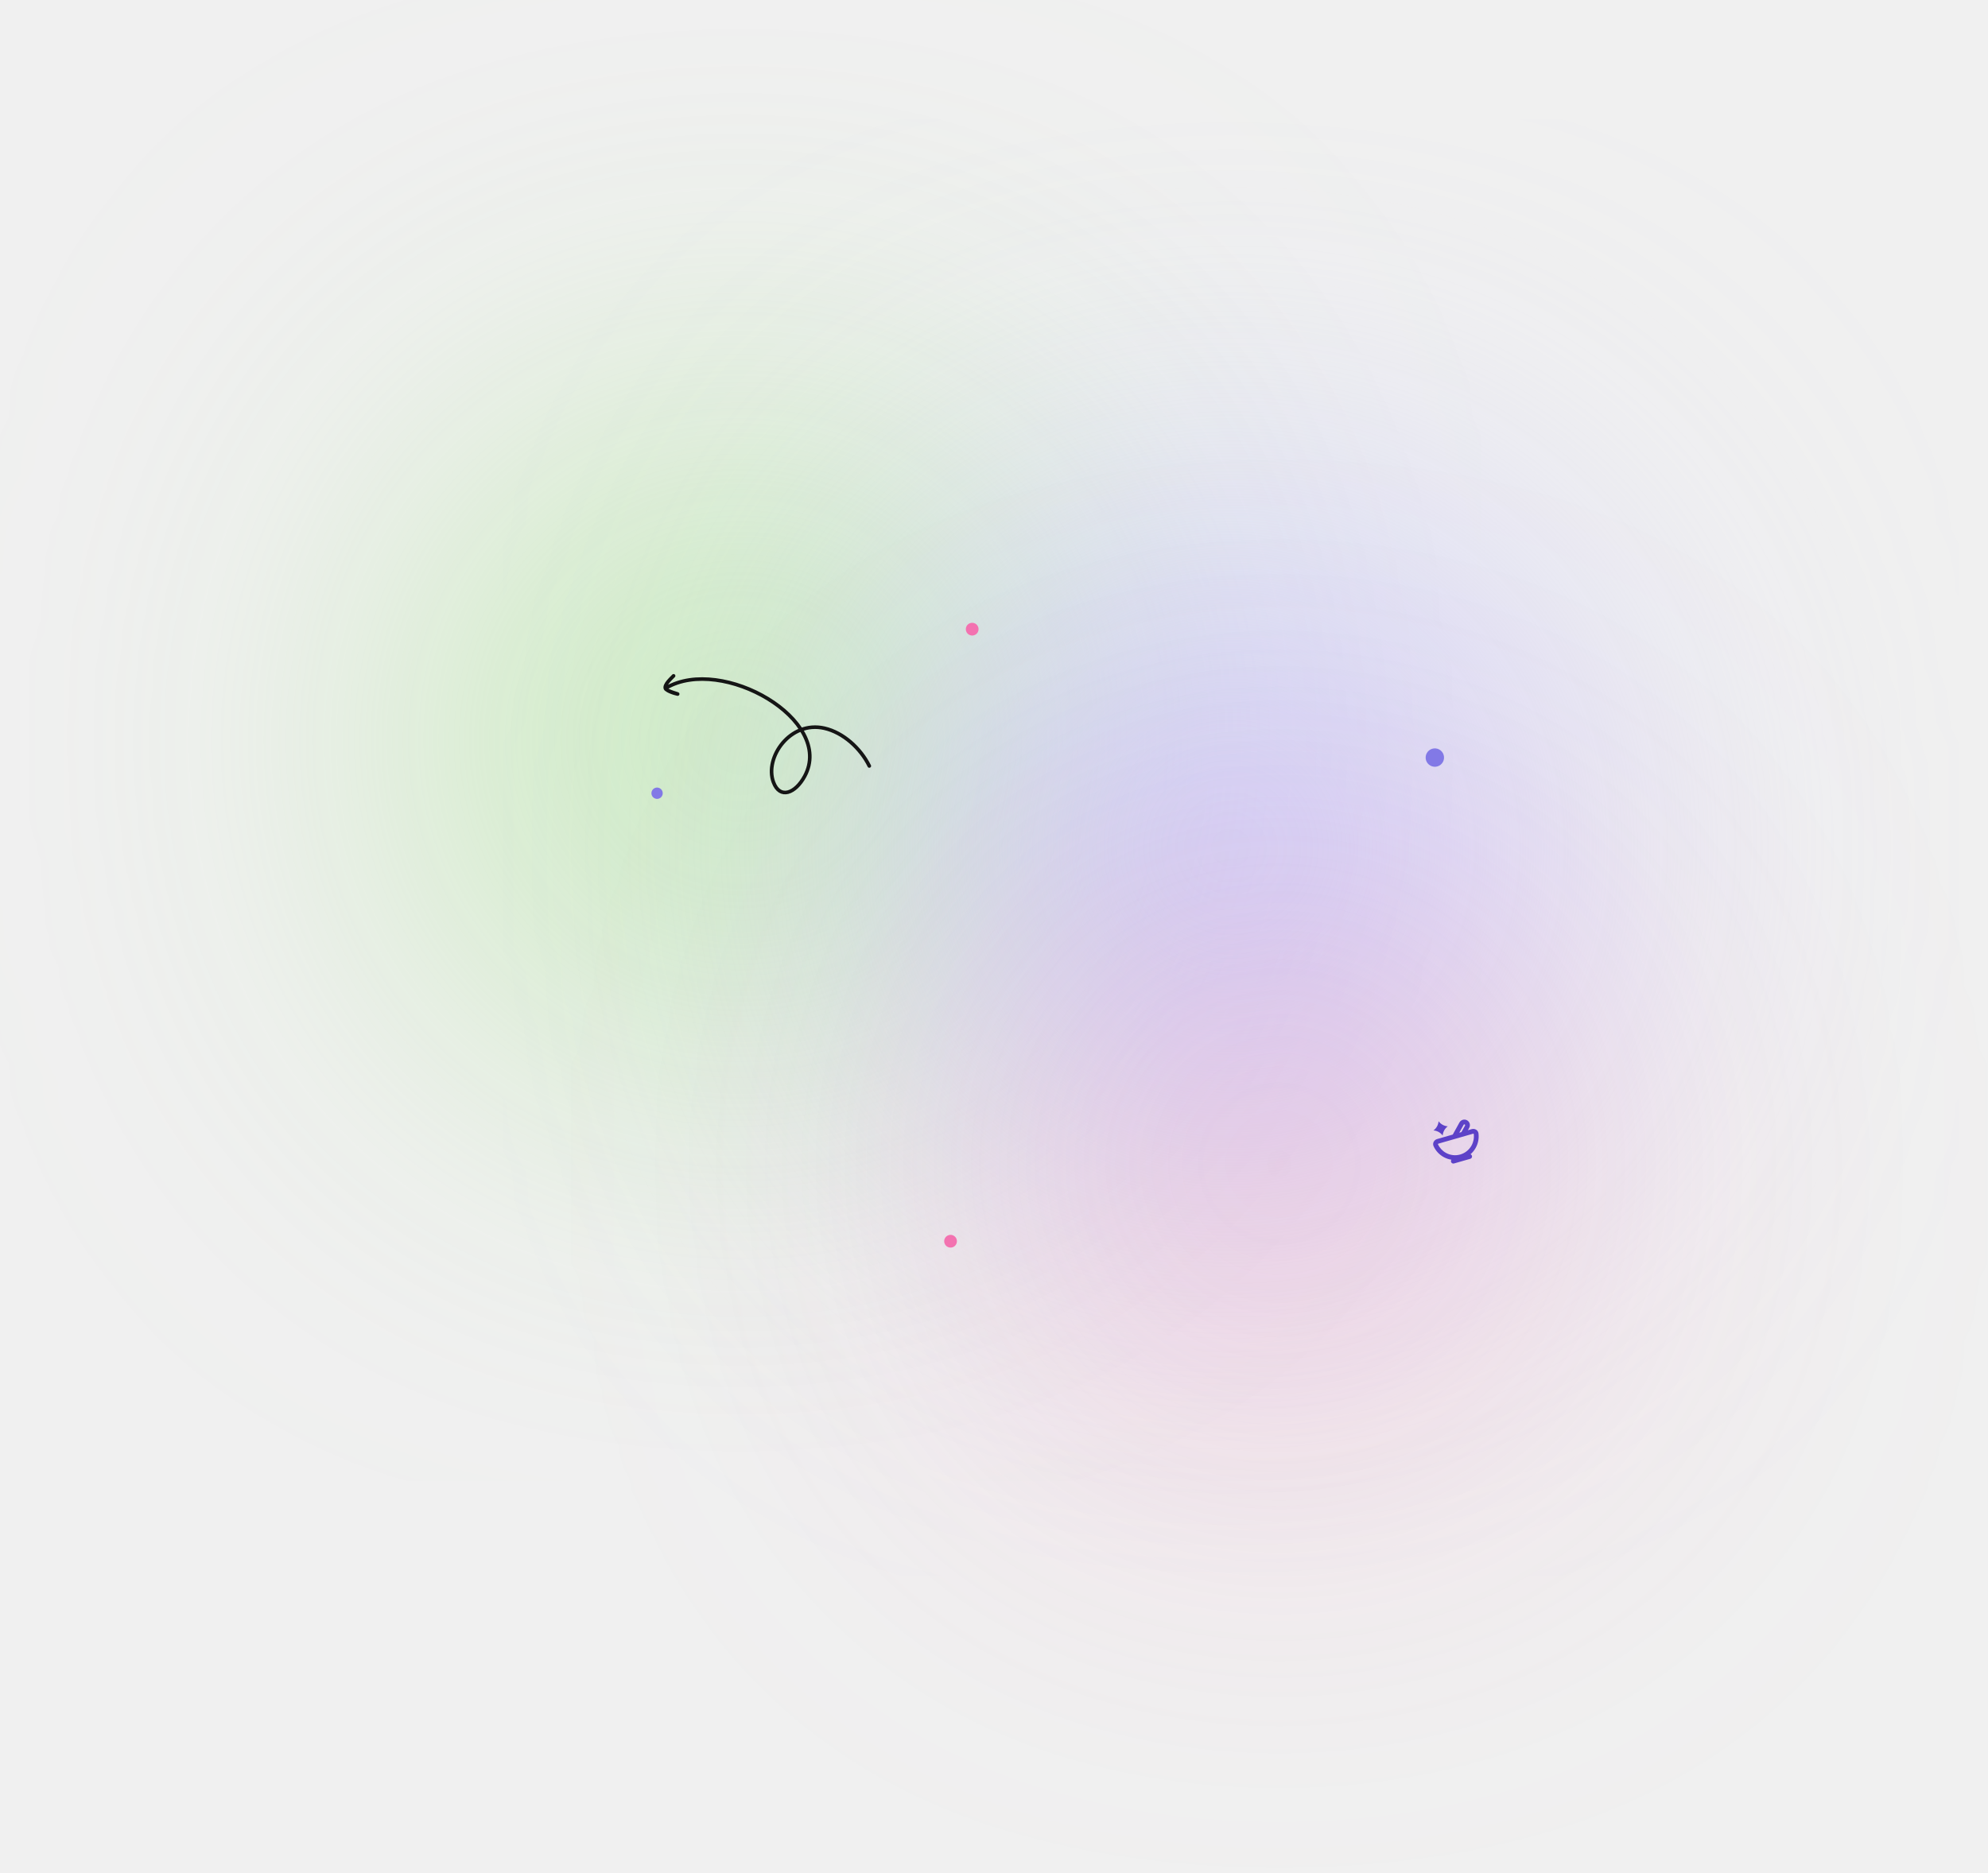
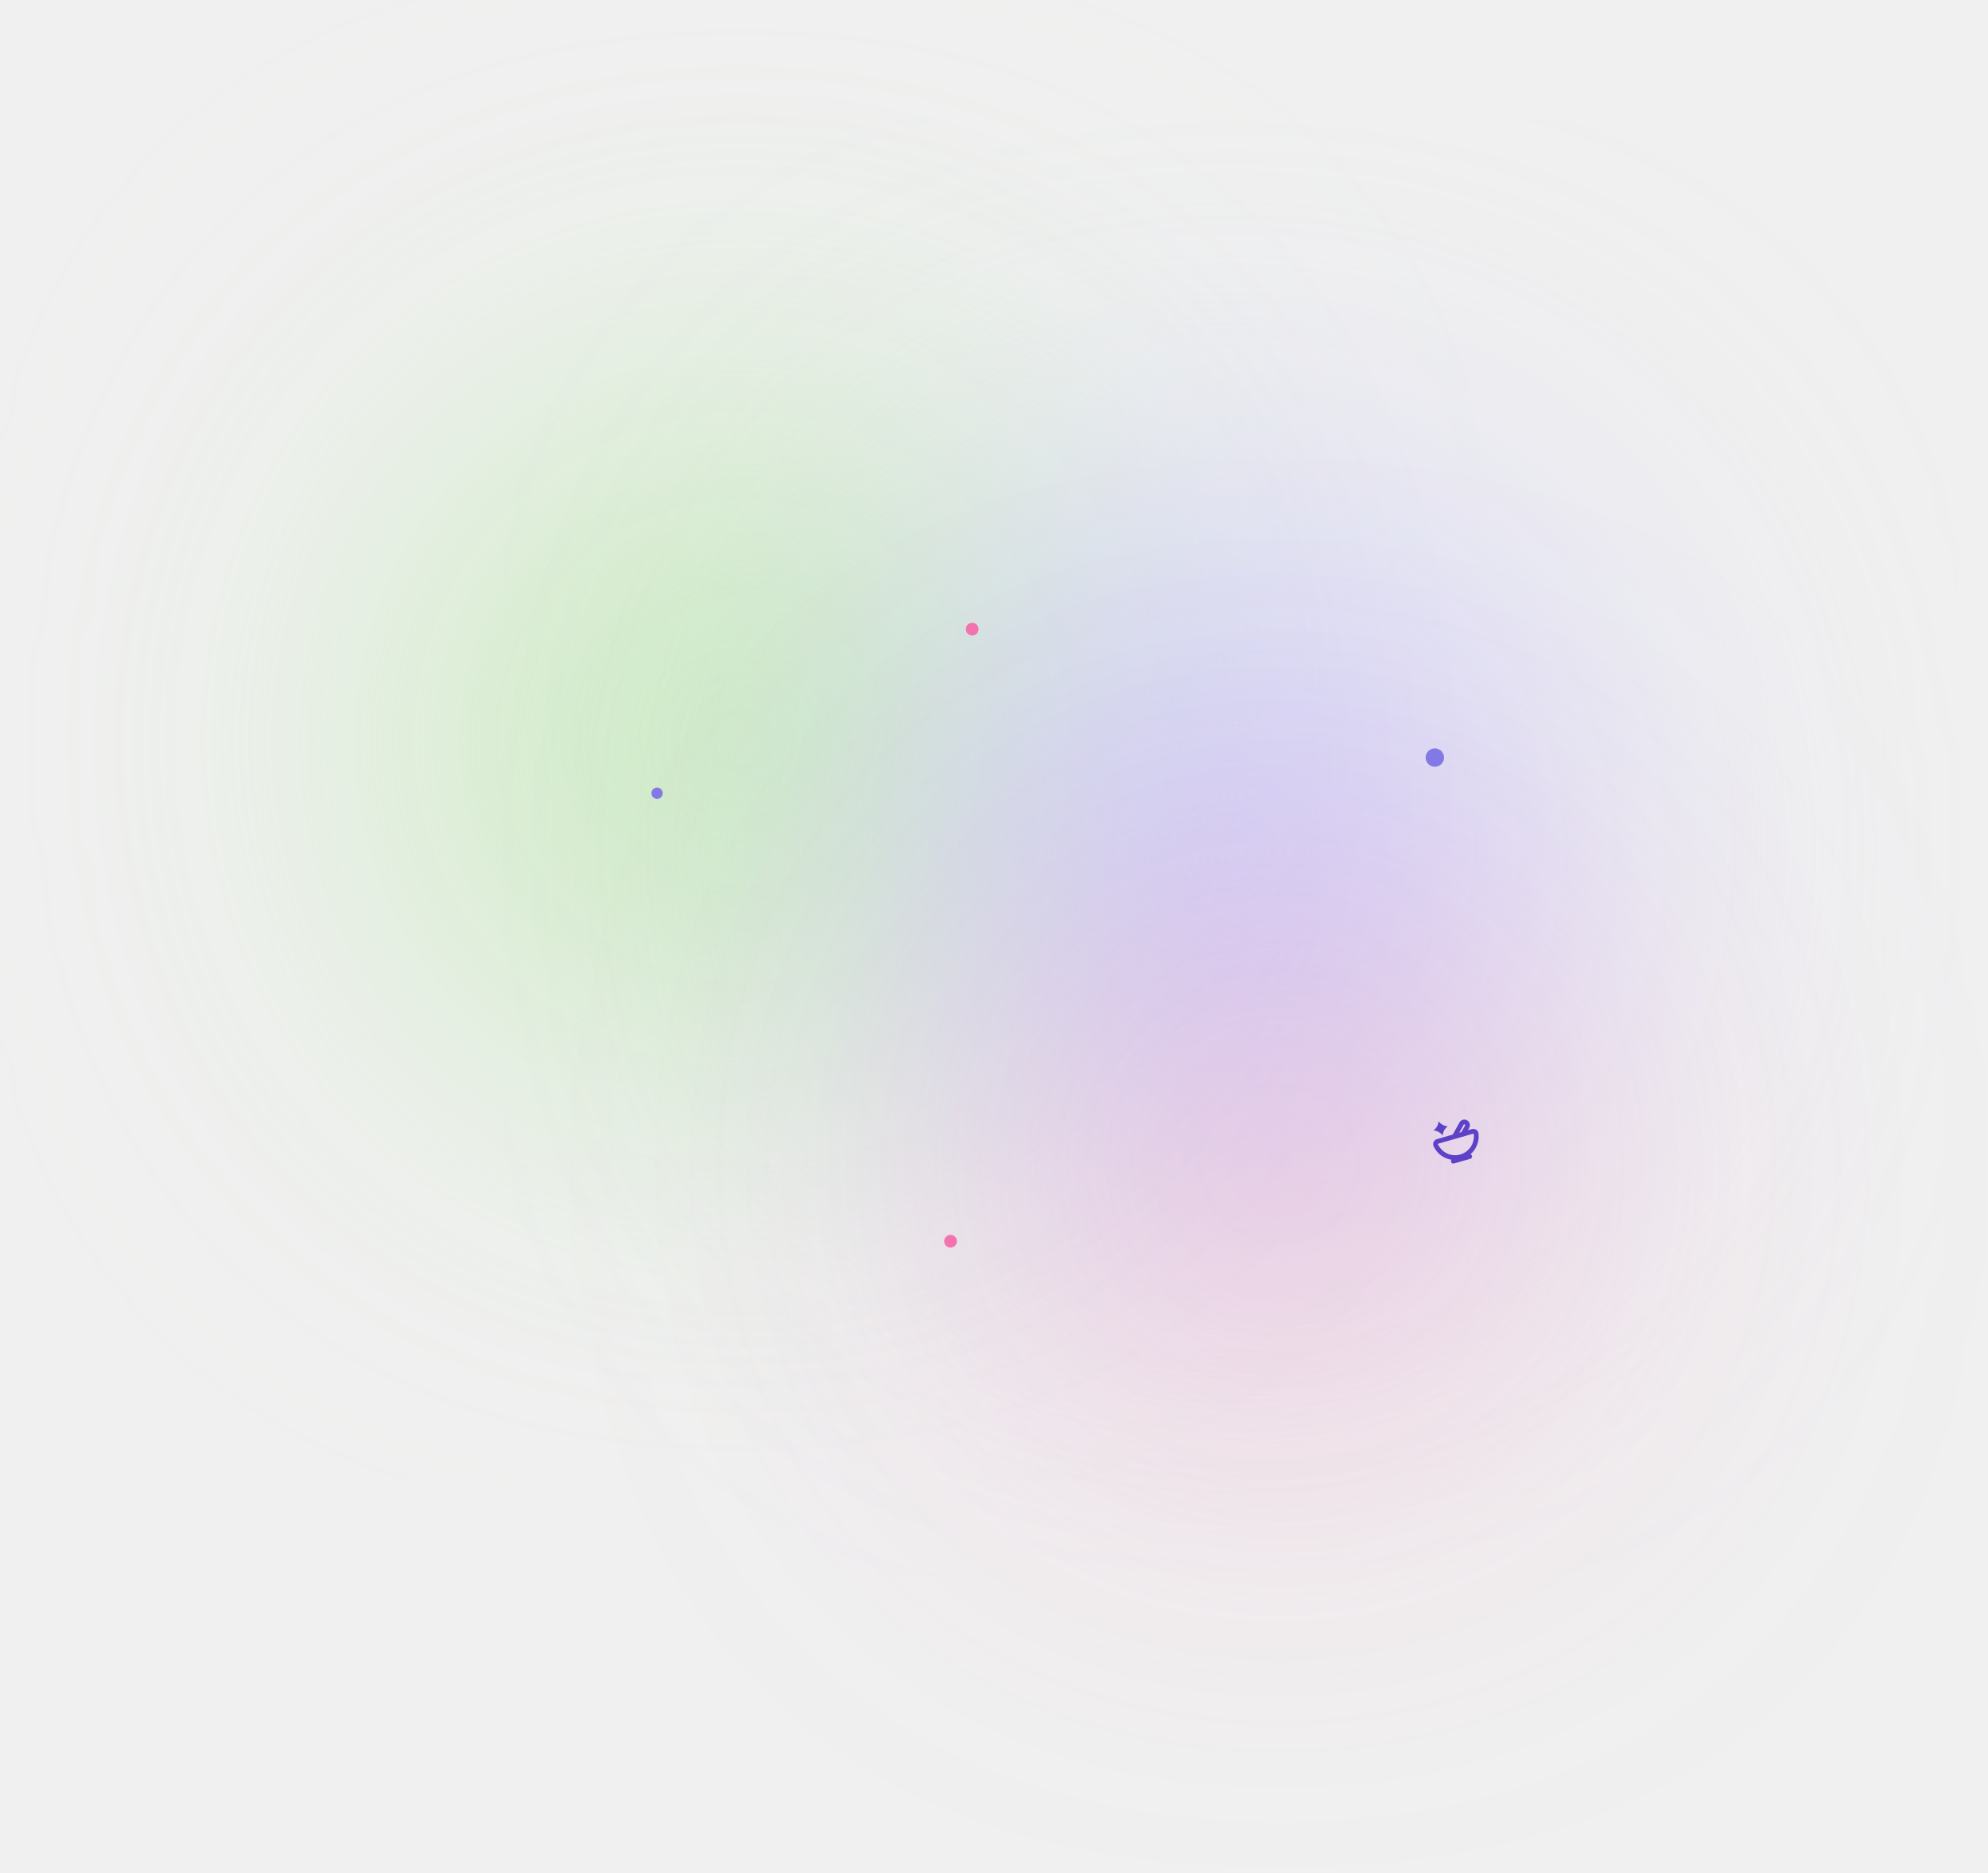
<svg xmlns="http://www.w3.org/2000/svg" width="1380" height="1300" viewBox="0 0 1380 1300" fill="none">
  <g clip-path="url(#clip0_199_40490)">
    <g opacity="0.5" filter="url(#filter0_f_199_40490)">
      <circle cx="514" cy="514" r="214" fill="#94E578" />
    </g>
    <g filter="url(#filter1_f_199_40490)">
      <circle cx="854.5" cy="588.5" r="205.5" fill="#C7C6FD" />
    </g>
    <g opacity="0.3" filter="url(#filter2_f_199_40490)">
      <circle cx="888" cy="808" r="192" fill="#F372B0" />
    </g>
-     <path d="M603.436 531.845C597.438 519.668 585.402 508.623 572.216 505.63C548.477 500.241 530.556 525.981 536.881 543.075C541.342 555.131 552.107 550.93 558.587 538.958C579.705 499.943 501.127 454.84 462.398 477.658C461.03 479.174 468.164 481.483 470.162 481.859C472.16 482.236 462.693 479.849 461.952 478.141C460.782 475.443 466.169 470.827 467.572 469.273" stroke="#151515" stroke-width="2.511" stroke-linecap="round" />
    <ellipse cx="659.843" cy="861.845" rx="4.42" ry="4.423" transform="rotate(-5.77359 659.843 861.845)" fill="#F372B0" />
    <path d="M1004.99 782.068C1002.45 781.876 1000.12 780.584 998.612 778.53C998.42 781.072 997.129 783.403 995.076 784.913C997.616 785.104 999.946 786.396 1001.45 788.45C1001.65 785.908 1002.94 783.577 1004.99 782.068Z" fill="#5D42C8" />
    <path fill-rule="evenodd" clip-rule="evenodd" d="M1008.47 787.758L1008.45 787.783L997.56 790.909C995.584 791.476 994.15 793.687 995.151 795.876C996.599 799.042 999.028 801.686 1002.11 803.394C1003.81 804.339 1005.65 804.963 1007.54 805.256C1007.23 805.658 1007.11 806.196 1007.26 806.72C1007.52 807.601 1008.43 808.11 1009.31 807.857L1020.64 804.606C1021.52 804.353 1022.03 803.435 1021.78 802.554C1021.63 802.03 1021.24 801.637 1020.77 801.459C1022.22 800.209 1023.45 798.704 1024.39 796.999C1026.1 793.917 1026.76 790.387 1026.31 786.934C1026 784.547 1023.61 783.433 1021.64 784L1018.97 784.766L1019.88 783.129C1020.91 781.259 1020.24 778.904 1018.37 777.868C1016.5 776.832 1014.15 777.508 1013.11 779.377L1008.47 787.758ZM1016.76 780.769C1016.49 780.621 1016.16 780.718 1016.01 780.985L1012.96 786.49L1014.46 786.059L1016.98 781.521C1017.12 781.254 1017.03 780.917 1016.76 780.769ZM998.474 794.098L1022.55 787.188C1022.71 787.144 1022.84 787.174 1022.92 787.222C1022.96 787.245 1022.99 787.268 1023 787.285C1023.01 787.299 1023.02 787.321 1023.02 787.362C1023.38 790.116 1022.85 792.932 1021.49 795.391C1019.81 798.427 1016.99 800.669 1013.66 801.626C1010.33 802.582 1006.75 802.175 1003.72 800.493C1001.26 799.13 999.321 797.021 998.166 794.495C998.149 794.458 998.147 794.434 998.148 794.416C998.148 794.396 998.154 794.364 998.175 794.324C998.22 794.24 998.319 794.142 998.474 794.098Z" fill="#5D42C8" />
    <ellipse cx="456.125" cy="550.772" rx="3.929" ry="3.931" transform="rotate(6 456.125 550.772)" fill="#8279E6" />
    <ellipse cx="996.017" cy="526.021" rx="6.385" ry="6.388" transform="rotate(6 996.017 526.021)" fill="#8279E6" />
    <ellipse cx="674.858" cy="436.861" rx="4.42" ry="4.423" transform="rotate(6 674.858 436.861)" fill="#F372B0" />
  </g>
  <defs>
    <filter id="filter0_f_199_40490" x="0" y="0" width="1028" height="1028" filterUnits="userSpaceOnUse" color-interpolation-filters="sRGB">
      <feFlood flood-opacity="0" result="BackgroundImageFix" />
      <feBlend mode="normal" in="SourceGraphic" in2="BackgroundImageFix" result="shape" />
      <feGaussianBlur stdDeviation="150" result="effect1_foregroundBlur_199_40490" />
    </filter>
    <filter id="filter1_f_199_40490" x="349" y="83" width="1011" height="1011" filterUnits="userSpaceOnUse" color-interpolation-filters="sRGB">
      <feFlood flood-opacity="0" result="BackgroundImageFix" />
      <feBlend mode="normal" in="SourceGraphic" in2="BackgroundImageFix" result="shape" />
      <feGaussianBlur stdDeviation="150" result="effect1_foregroundBlur_199_40490" />
    </filter>
    <filter id="filter2_f_199_40490" x="396" y="316" width="984" height="984" filterUnits="userSpaceOnUse" color-interpolation-filters="sRGB">
      <feFlood flood-opacity="0" result="BackgroundImageFix" />
      <feBlend mode="normal" in="SourceGraphic" in2="BackgroundImageFix" result="shape" />
      <feGaussianBlur stdDeviation="150" result="effect1_foregroundBlur_199_40490" />
    </filter>
    <clipPath id="clip0_199_40490">
      <rect width="1380" height="1300" fill="white" />
    </clipPath>
  </defs>
</svg>
